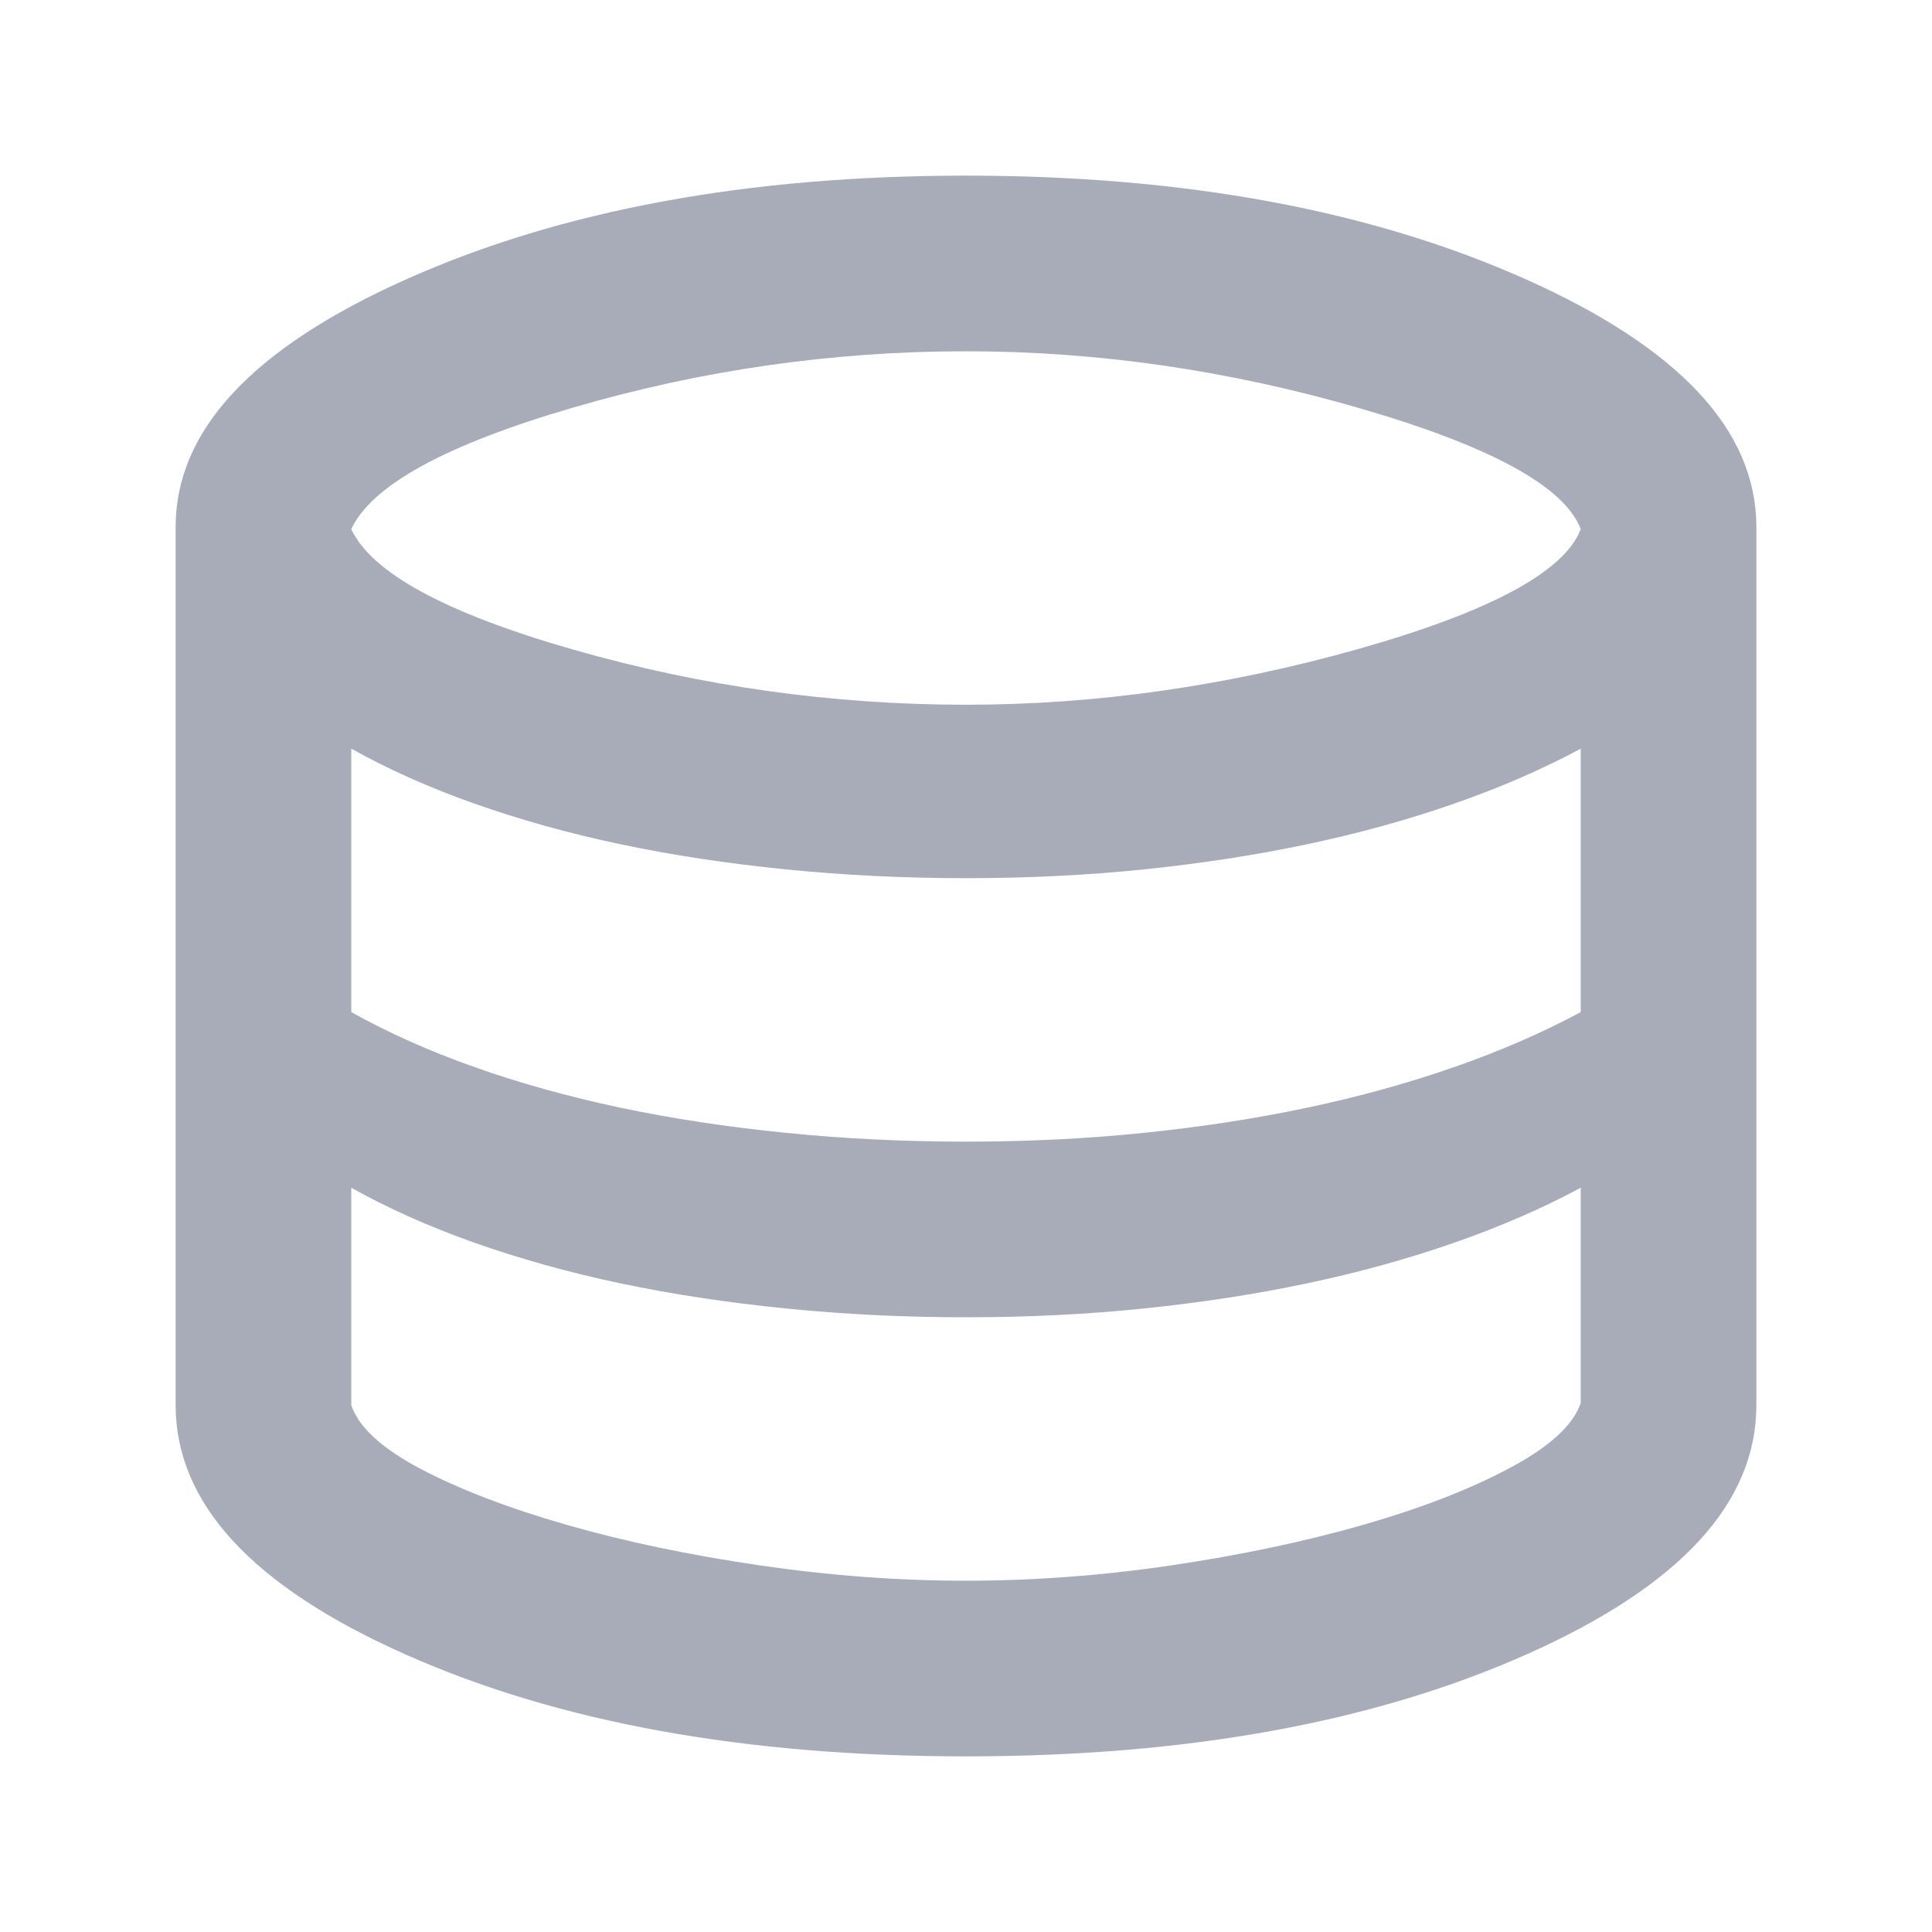
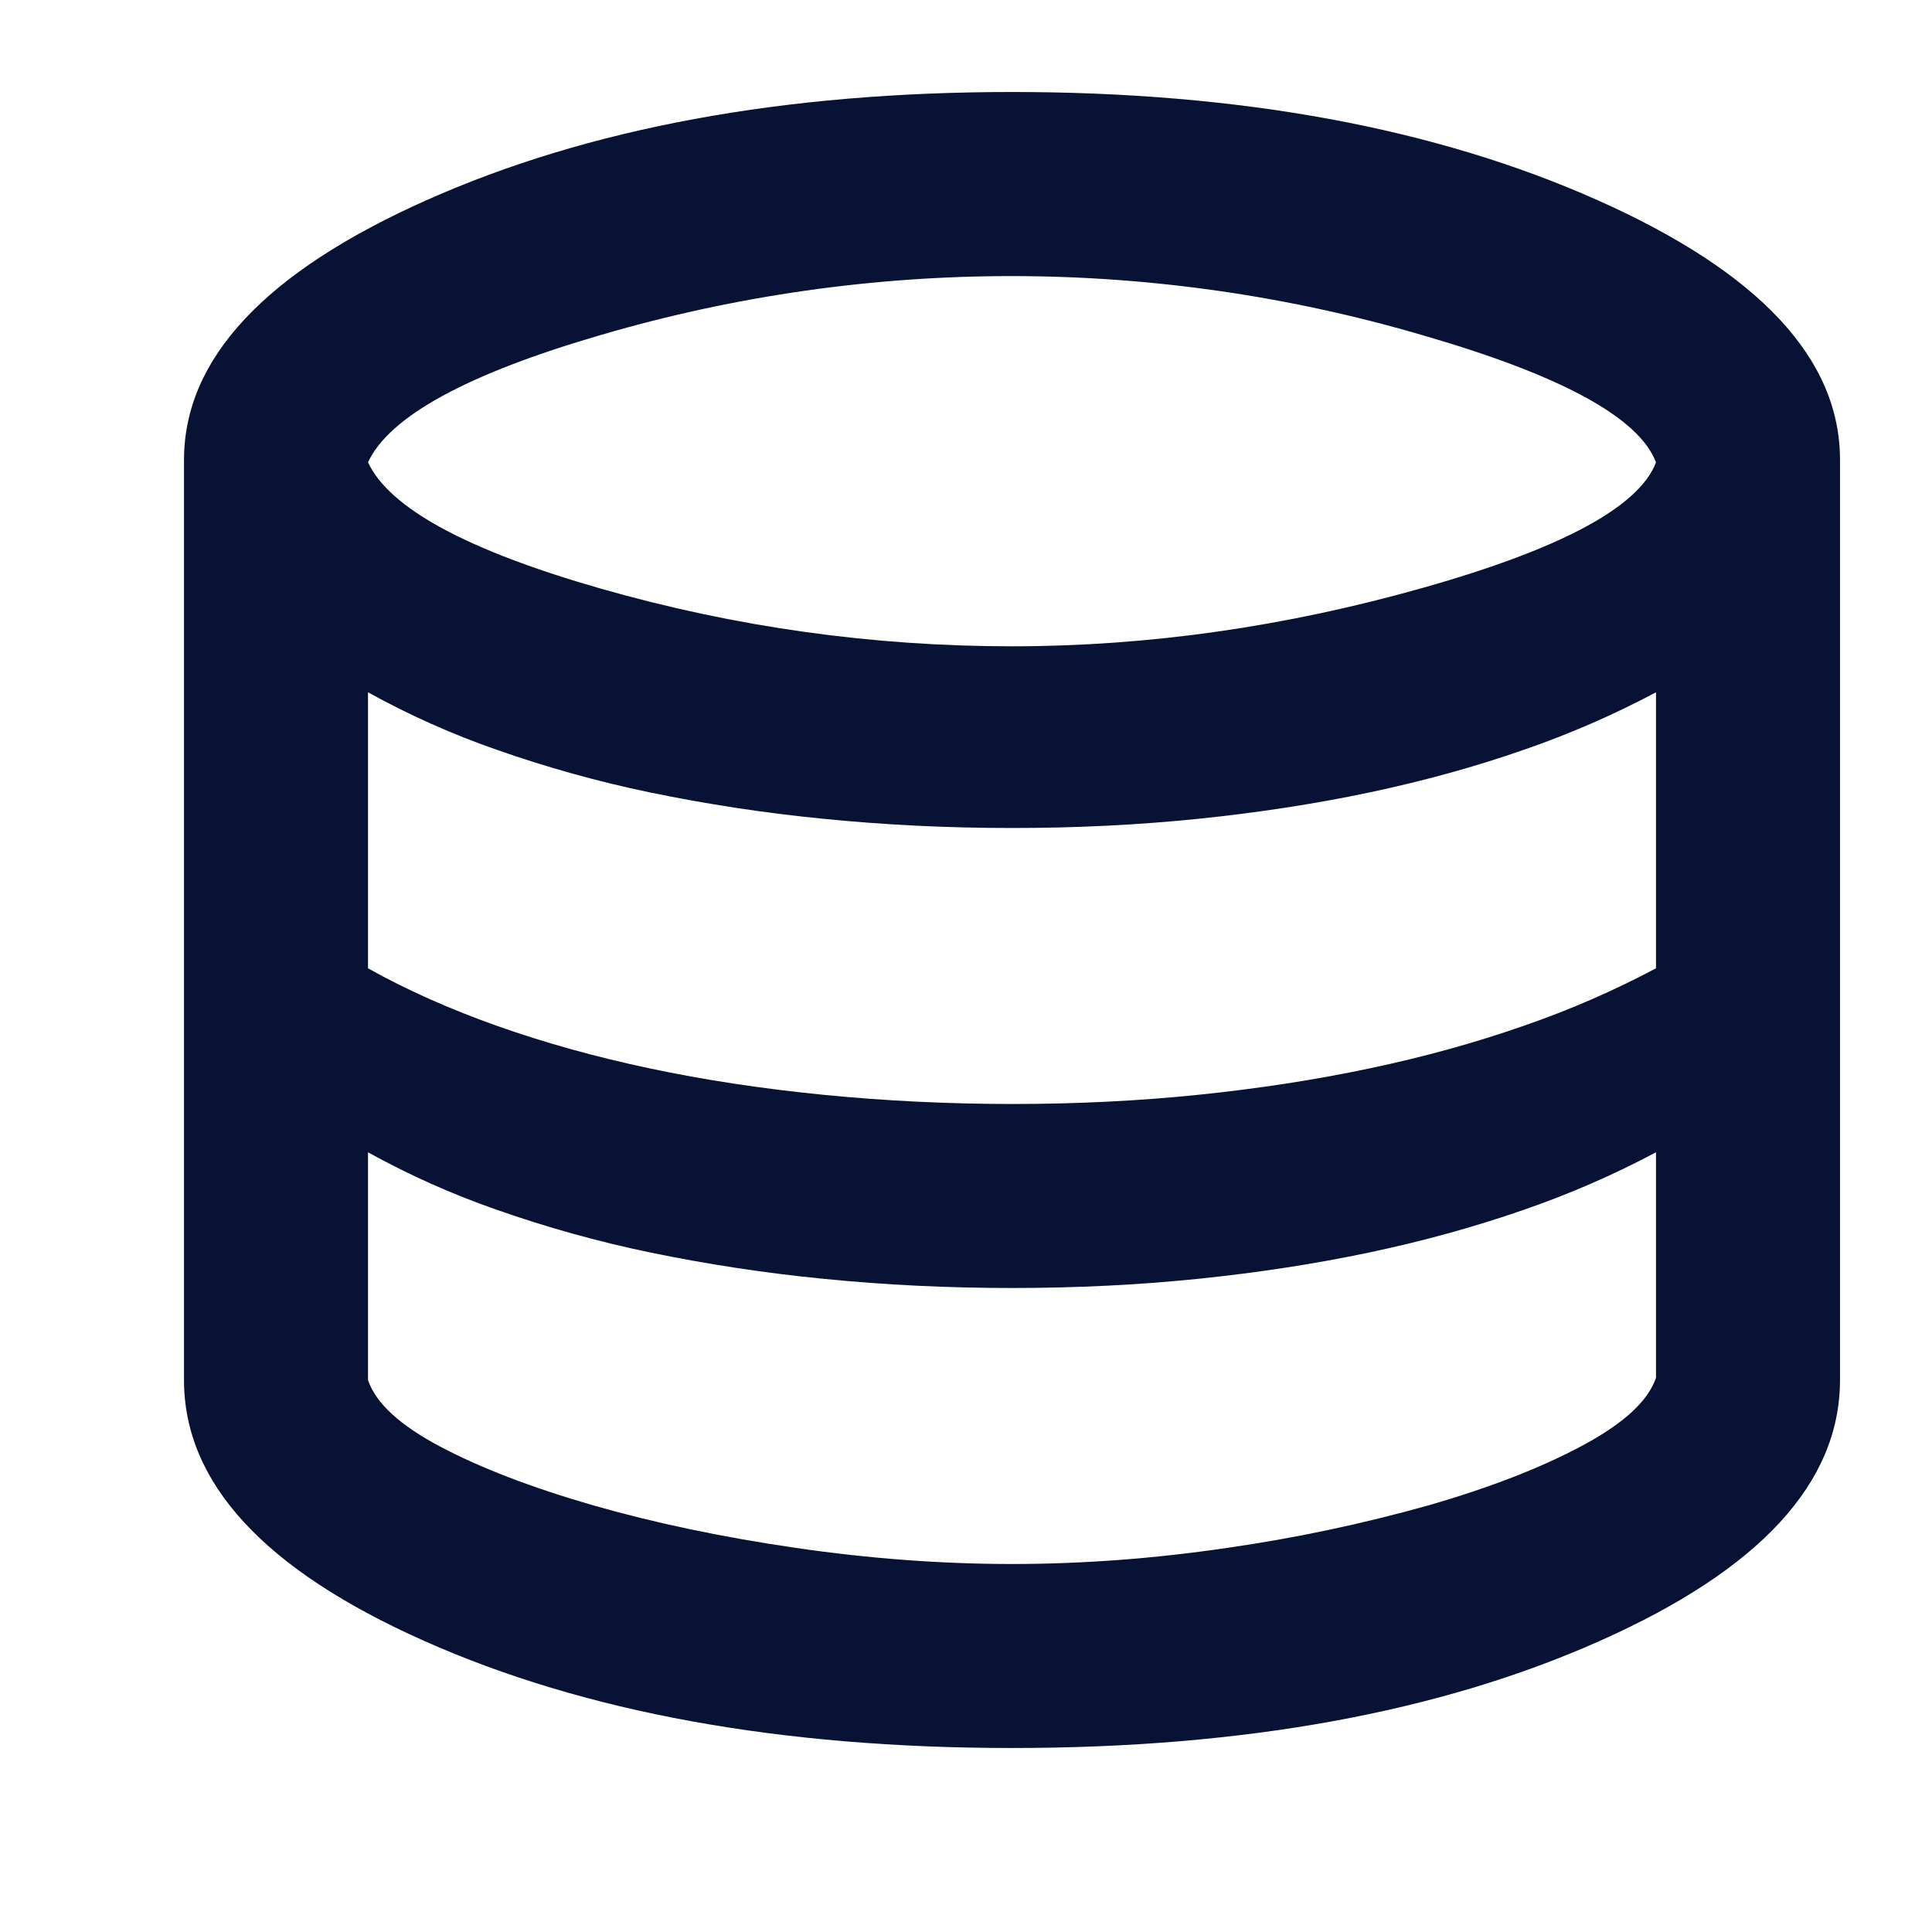
- <svg xmlns="http://www.w3.org/2000/svg" width="22" height="22" viewBox="0 0 22 22" fill="none">
-   <path d="M11 20C8.483 20 6.354 19.613 4.612 18.837C2.871 18.062 2 17.117 2 16V6C2 4.9 2.879 3.958 4.638 3.175C6.396 2.392 8.517 2 11 2C13.483 2 15.604 2.392 17.363 3.175C19.121 3.958 20 4.9 20 6V16C20 17.117 19.129 18.062 17.387 18.837C15.646 19.613 13.517 20 11 20ZM11 8.025C12.483 8.025 13.975 7.812 15.475 7.388C16.975 6.963 17.817 6.508 18 6.025C17.817 5.542 16.979 5.083 15.488 4.65C13.996 4.217 12.5 4 11 4C9.483 4 7.996 4.213 6.537 4.638C5.079 5.062 4.233 5.525 4 6.025C4.233 6.525 5.079 6.983 6.537 7.4C7.996 7.817 9.483 8.025 11 8.025ZM11 13C11.7 13 12.375 12.967 13.025 12.9C13.675 12.833 14.296 12.738 14.887 12.613C15.479 12.488 16.038 12.333 16.562 12.15C17.087 11.967 17.567 11.758 18 11.525V8.525C17.567 8.758 17.087 8.967 16.562 9.15C16.038 9.333 15.479 9.488 14.887 9.613C14.296 9.738 13.675 9.833 13.025 9.9C12.375 9.967 11.7 10 11 10C10.3 10 9.617 9.967 8.95 9.9C8.283 9.833 7.654 9.738 7.062 9.613C6.471 9.488 5.917 9.333 5.4 9.15C4.883 8.967 4.417 8.758 4 8.525V11.525C4.417 11.758 4.883 11.967 5.4 12.15C5.917 12.333 6.471 12.488 7.062 12.613C7.654 12.738 8.283 12.833 8.95 12.9C9.617 12.967 10.3 13 11 13ZM11 18C11.767 18 12.546 17.942 13.338 17.825C14.129 17.708 14.858 17.554 15.525 17.363C16.192 17.171 16.75 16.954 17.2 16.712C17.65 16.471 17.917 16.225 18 15.975V13.525C17.567 13.758 17.087 13.967 16.562 14.15C16.038 14.333 15.479 14.488 14.887 14.613C14.296 14.738 13.675 14.833 13.025 14.9C12.375 14.967 11.7 15 11 15C10.3 15 9.617 14.967 8.95 14.9C8.283 14.833 7.654 14.738 7.062 14.613C6.471 14.488 5.917 14.333 5.4 14.15C4.883 13.967 4.417 13.758 4 13.525V16C4.083 16.25 4.346 16.492 4.787 16.725C5.229 16.958 5.783 17.171 6.45 17.363C7.117 17.554 7.85 17.708 8.65 17.825C9.45 17.942 10.233 18 11 18Z" fill="#071235" fill-opacity="0.35" />
+ <svg xmlns="http://www.w3.org/2000/svg" width="21" height="21" fill="none">
+   <path fill="#071235" d="M11 19q-3.775 0-6.387-1.163Q2 16.676 2 15V5q0-1.65 2.638-2.825T11 1t6.363 1.175T20 5v10q0 1.676-2.613 2.837Q14.776 19 11 19m0-11.975q2.225 0 4.475-.638Q17.725 5.75 18 5.026q-.274-.725-2.512-1.375a15.87 15.87 0 0 0-8.95-.012Q4.35 4.275 4 5.025q.35.75 2.537 1.375 2.188.625 4.463.625M11 12q1.05 0 2.025-.1t1.862-.287 1.675-.463A10 10 0 0 0 18 10.525v-3a10 10 0 0 1-1.437.625q-.788.275-1.675.463Q14 8.8 13.025 8.9T11 9t-2.05-.1a18 18 0 0 1-1.887-.287A13 13 0 0 1 5.4 8.15 9 9 0 0 1 4 7.525v3q.625.35 1.4.625t1.662.463 1.888.287T11 12m0 5q1.15 0 2.338-.175a17 17 0 0 0 2.187-.462q1-.288 1.675-.65t.8-.738v-2.45a10 10 0 0 1-1.437.625q-.788.275-1.675.463-.888.187-1.863.287T11 14t-2.05-.1a18 18 0 0 1-1.887-.287A13 13 0 0 1 5.4 13.15a9 9 0 0 1-1.4-.625V15q.125.375.787.725.663.35 1.663.638 1 .287 2.2.462T11 17" />
</svg>
